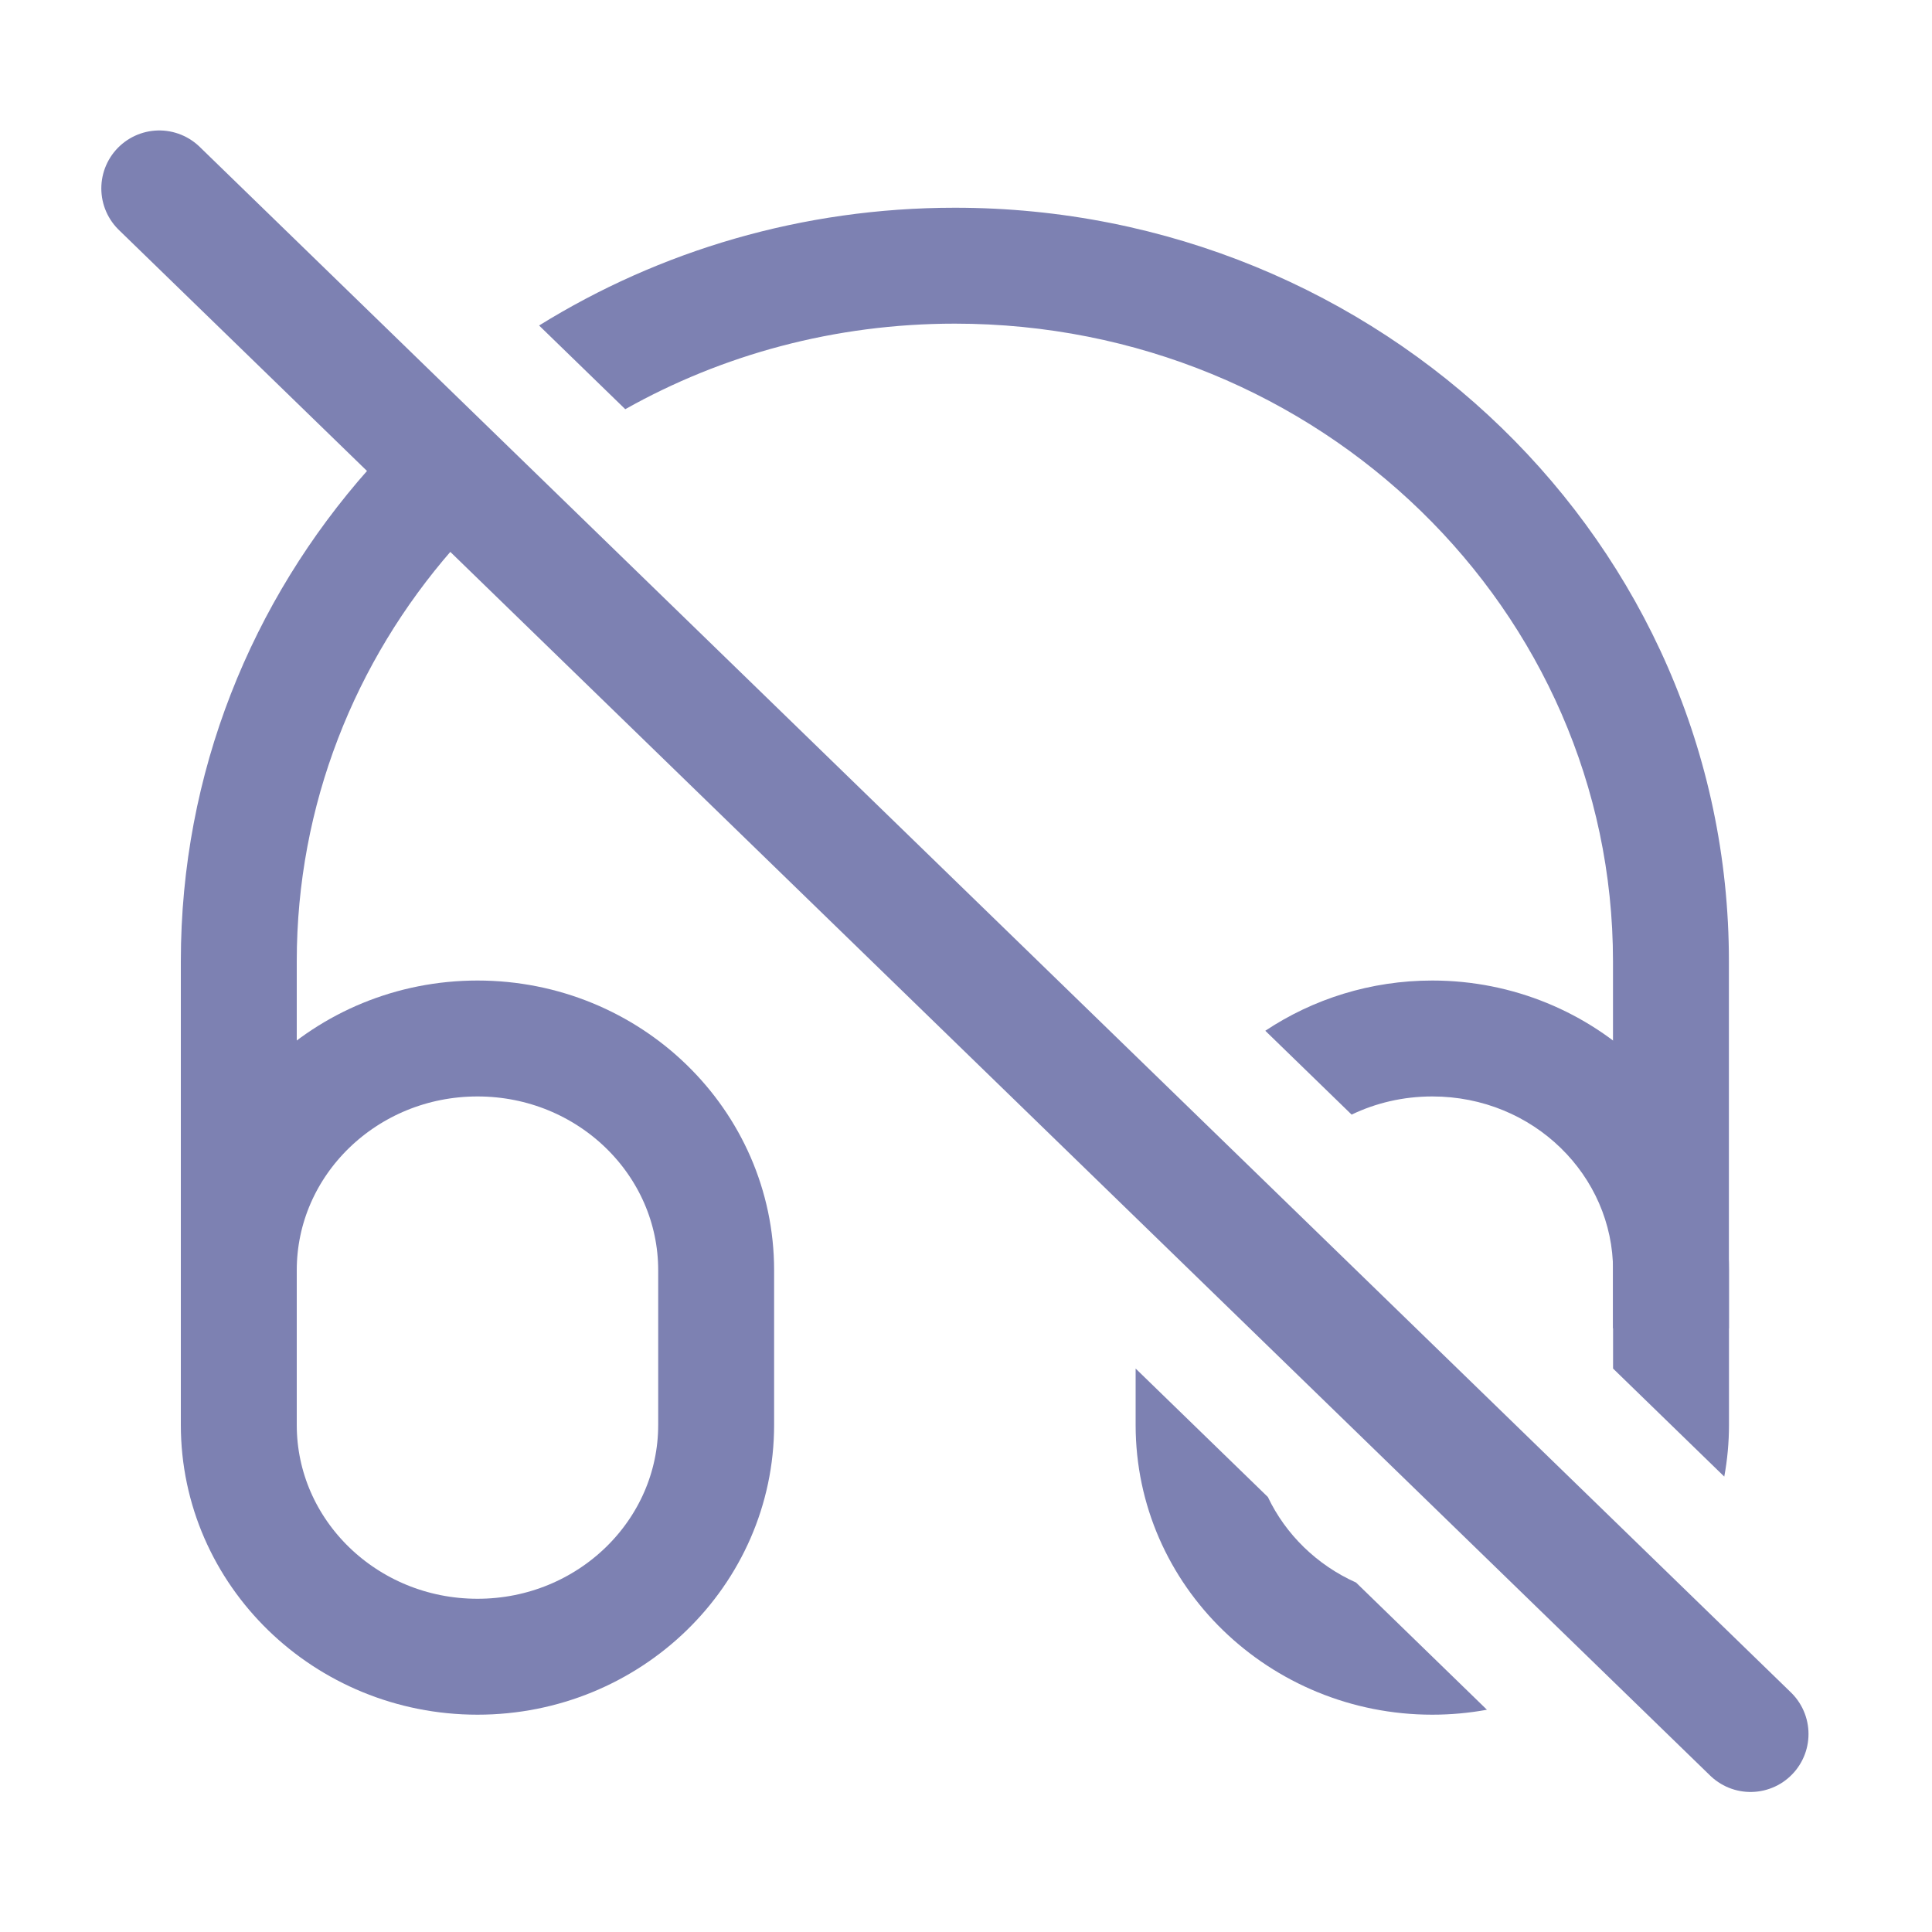
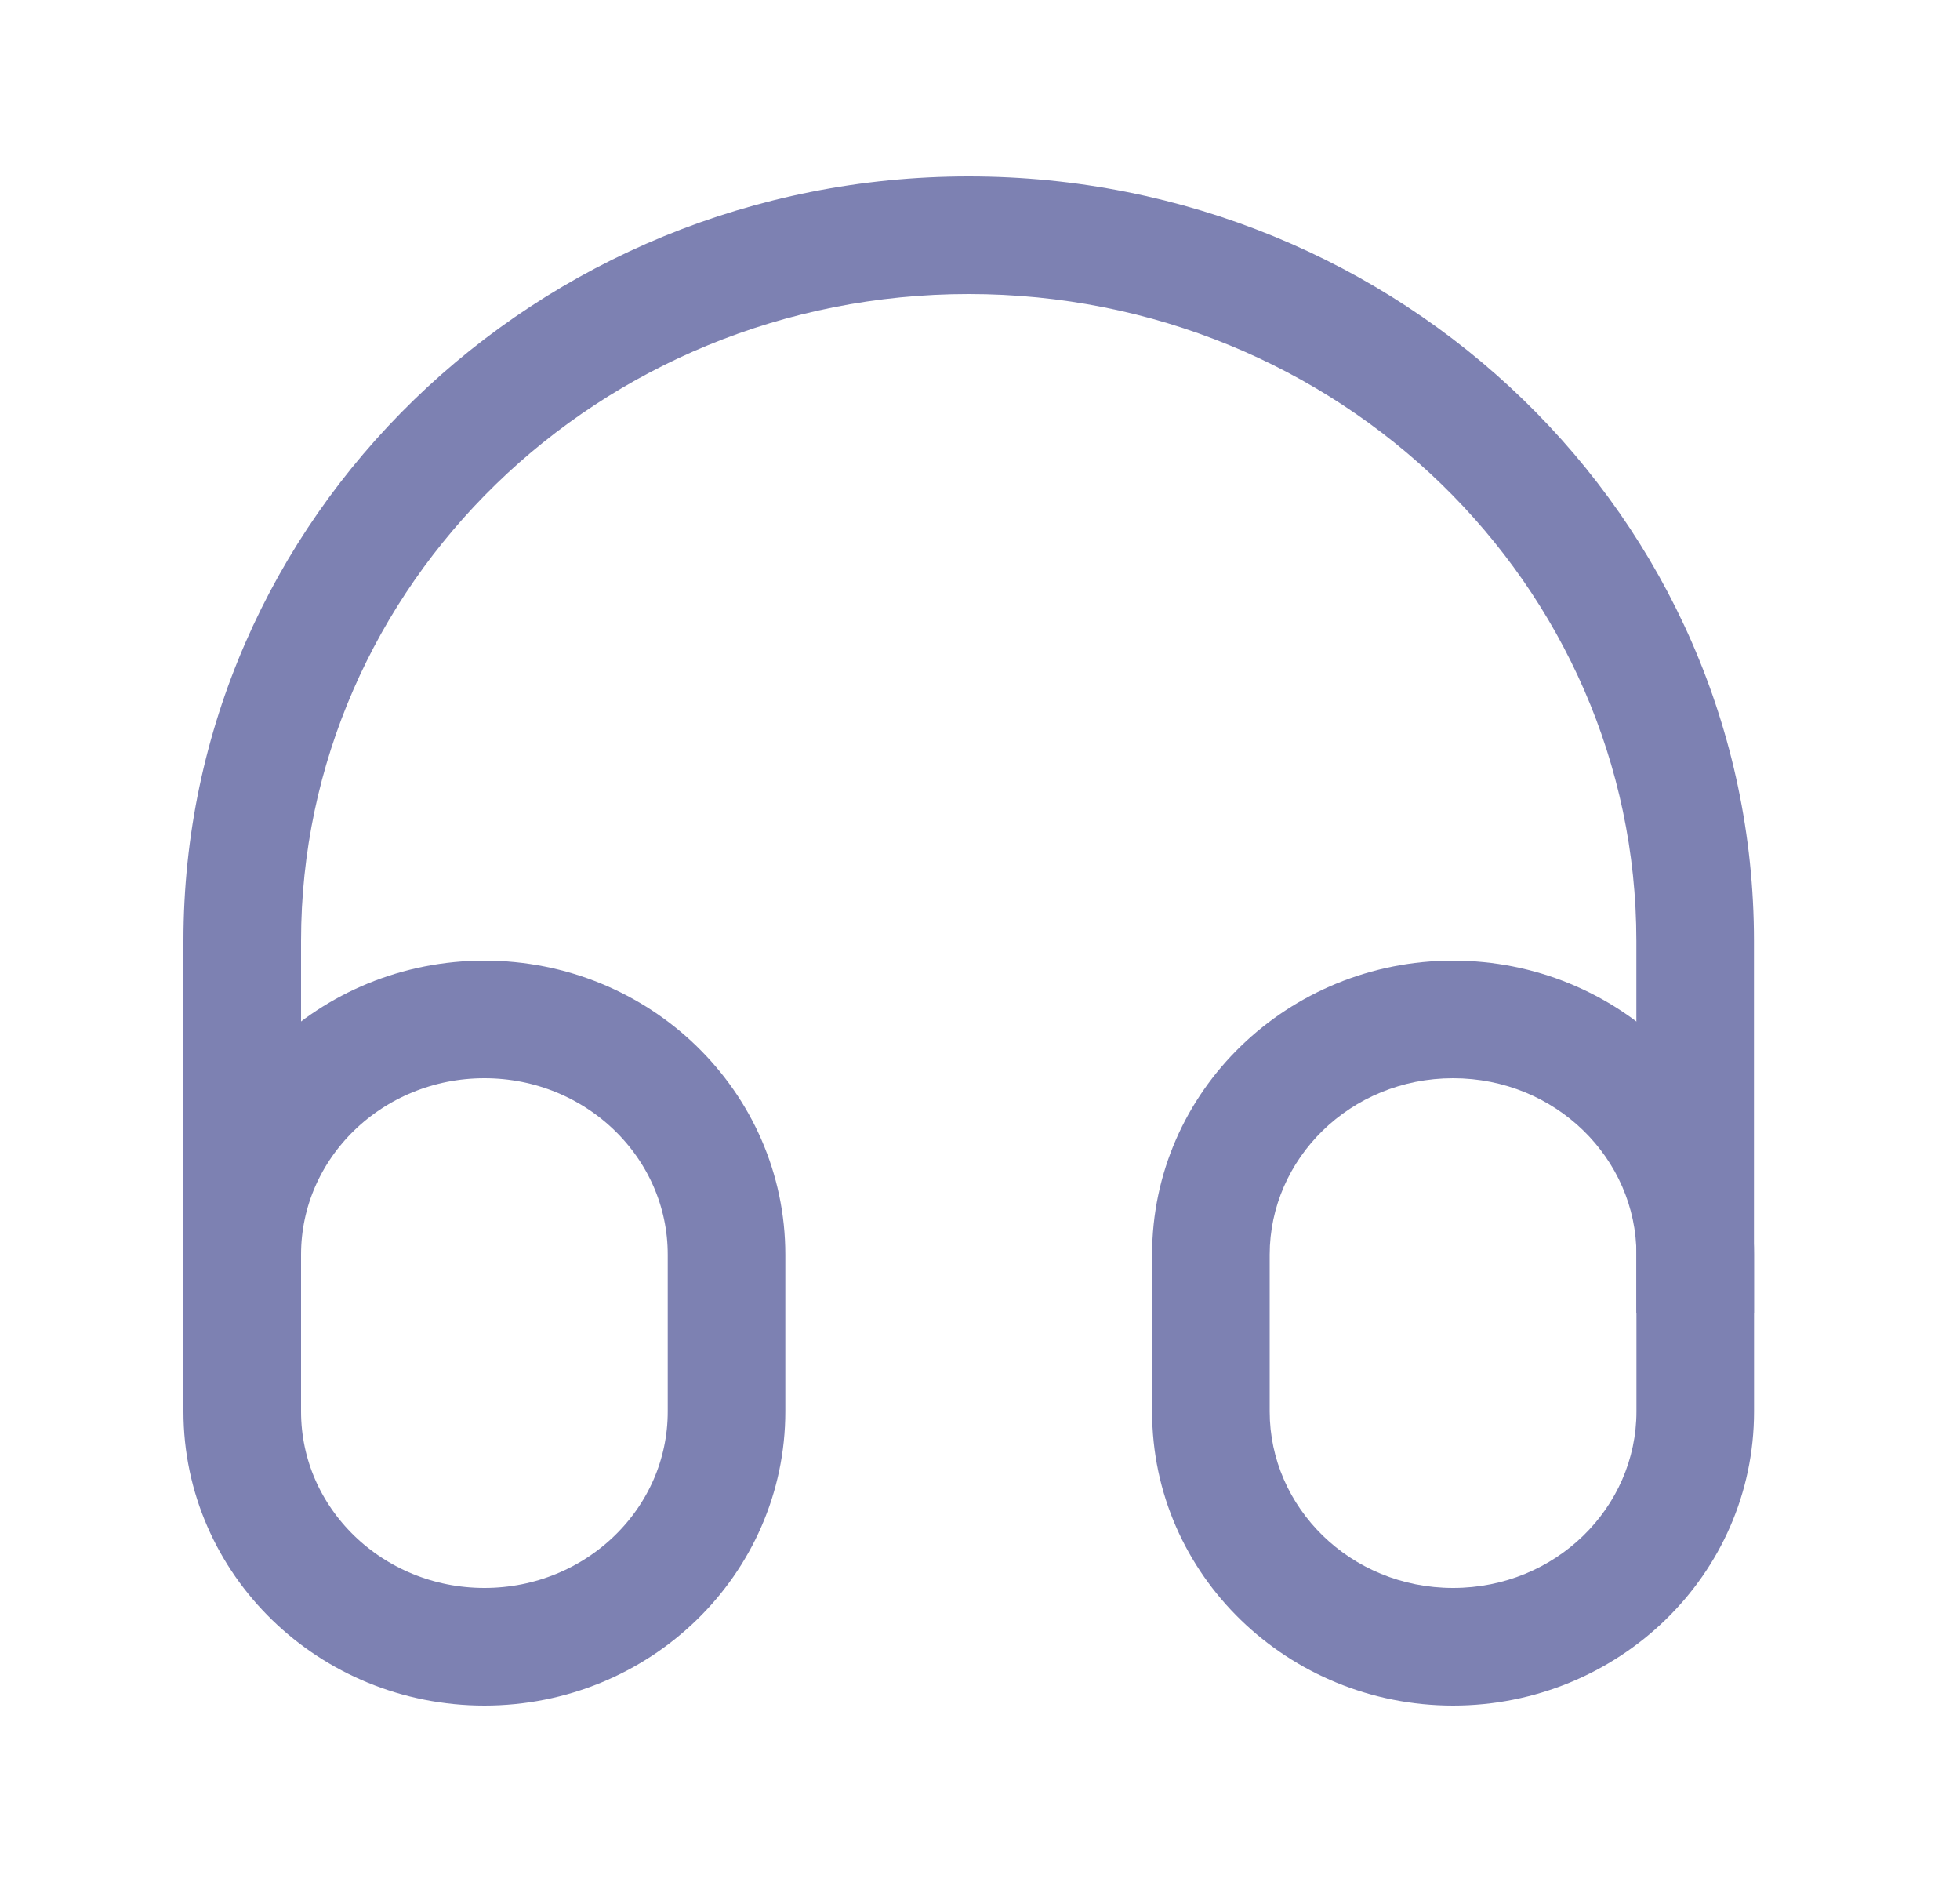
- <svg xmlns="http://www.w3.org/2000/svg" width="25" height="25" viewBox="0 0 25 25" fill="none">
+ <svg xmlns="http://www.w3.org/2000/svg" width="25" height="24" viewBox="0 0 25 24" fill="none">
  <g id="Huge-icon/multimedia and audio/outline/headphones-silent">
-     <path id="Vector 925" d="M2.061 2.438L22.652 22.438" stroke="#7D81B2" stroke-width="1.5" stroke-linecap="round" />
-     <path id="Rectangle 346" d="M3.09 16.438C3.09 14.781 4.473 13.438 6.179 13.438C7.884 13.438 9.267 14.781 9.267 16.438V18.438C9.267 20.094 7.884 21.438 6.179 21.438C4.473 21.438 3.09 20.094 3.09 18.438V16.438Z" stroke="#7D81B2" stroke-width="1.5" />
-     <path id="Subtract" fill-rule="evenodd" clip-rule="evenodd" d="M22.312 19.107C22.352 18.89 22.373 18.666 22.373 18.438V16.438C22.373 14.346 20.633 12.688 18.534 12.688C17.736 12.688 16.991 12.927 16.373 13.338L17.49 14.423C17.802 14.273 18.156 14.188 18.534 14.188C19.846 14.188 20.873 15.215 20.873 16.438V17.709L22.312 19.107ZM17.547 20.478L19.241 22.124C19.011 22.166 18.775 22.188 18.534 22.188C16.435 22.188 14.695 20.529 14.695 18.438V17.709L16.406 19.371C16.636 19.855 17.04 20.251 17.547 20.478Z" fill="#7D81B2" />
-     <path id="Subtract_2" fill-rule="evenodd" clip-rule="evenodd" d="M8.091 5.295C9.343 4.591 10.799 4.188 12.356 4.188C17.08 4.188 20.872 7.902 20.872 12.438V16.438V17.188H22.372V16.438V12.438C22.372 7.032 17.867 2.688 12.356 2.688C10.38 2.688 8.533 3.246 6.976 4.212L8.091 5.295ZM4.77 6.07L5.848 7.117C4.594 8.556 3.84 10.415 3.84 12.438V16.438V17.188H2.34V16.438V12.438C2.34 9.998 3.257 7.775 4.77 6.07Z" fill="#7D81B2" />
+     <path id="Rectangle 346" d="M3.09 16C3.09 14.343 4.473 13 6.179 13C7.884 13 9.267 14.343 9.267 16V18C9.267 19.657 7.884 21 6.179 21C4.473 21 3.09 19.657 3.09 18V16Z" stroke="#7D81B2" stroke-width="1.5" />
+     <path id="Subtract" fill-rule="evenodd" clip-rule="evenodd" d="M14.695 16C14.695 13.909 16.435 12.25 18.534 12.25C20.633 12.25 22.373 13.909 22.373 16V18C22.373 20.091 20.633 21.75 18.534 21.75C16.435 21.75 14.695 20.091 14.695 18V16ZM18.534 13.75C17.222 13.75 16.195 14.778 16.195 16V18C16.195 19.222 17.222 20.25 18.534 20.25C19.846 20.25 20.873 19.222 20.873 18V16C20.873 14.778 19.846 13.75 18.534 13.75Z" fill="#7D81B2" />
+     <path id="Subtract_2" fill-rule="evenodd" clip-rule="evenodd" d="M12.356 3.75C7.632 3.75 3.84 7.464 3.84 12V16V16.75H2.34V16V12C2.34 6.595 6.845 2.25 12.356 2.25C17.867 2.25 22.372 6.595 22.372 12V16V16.75H20.872V16V12C20.872 7.464 17.08 3.75 12.356 3.75Z" fill="#7D81B2" />
  </g>
</svg>
